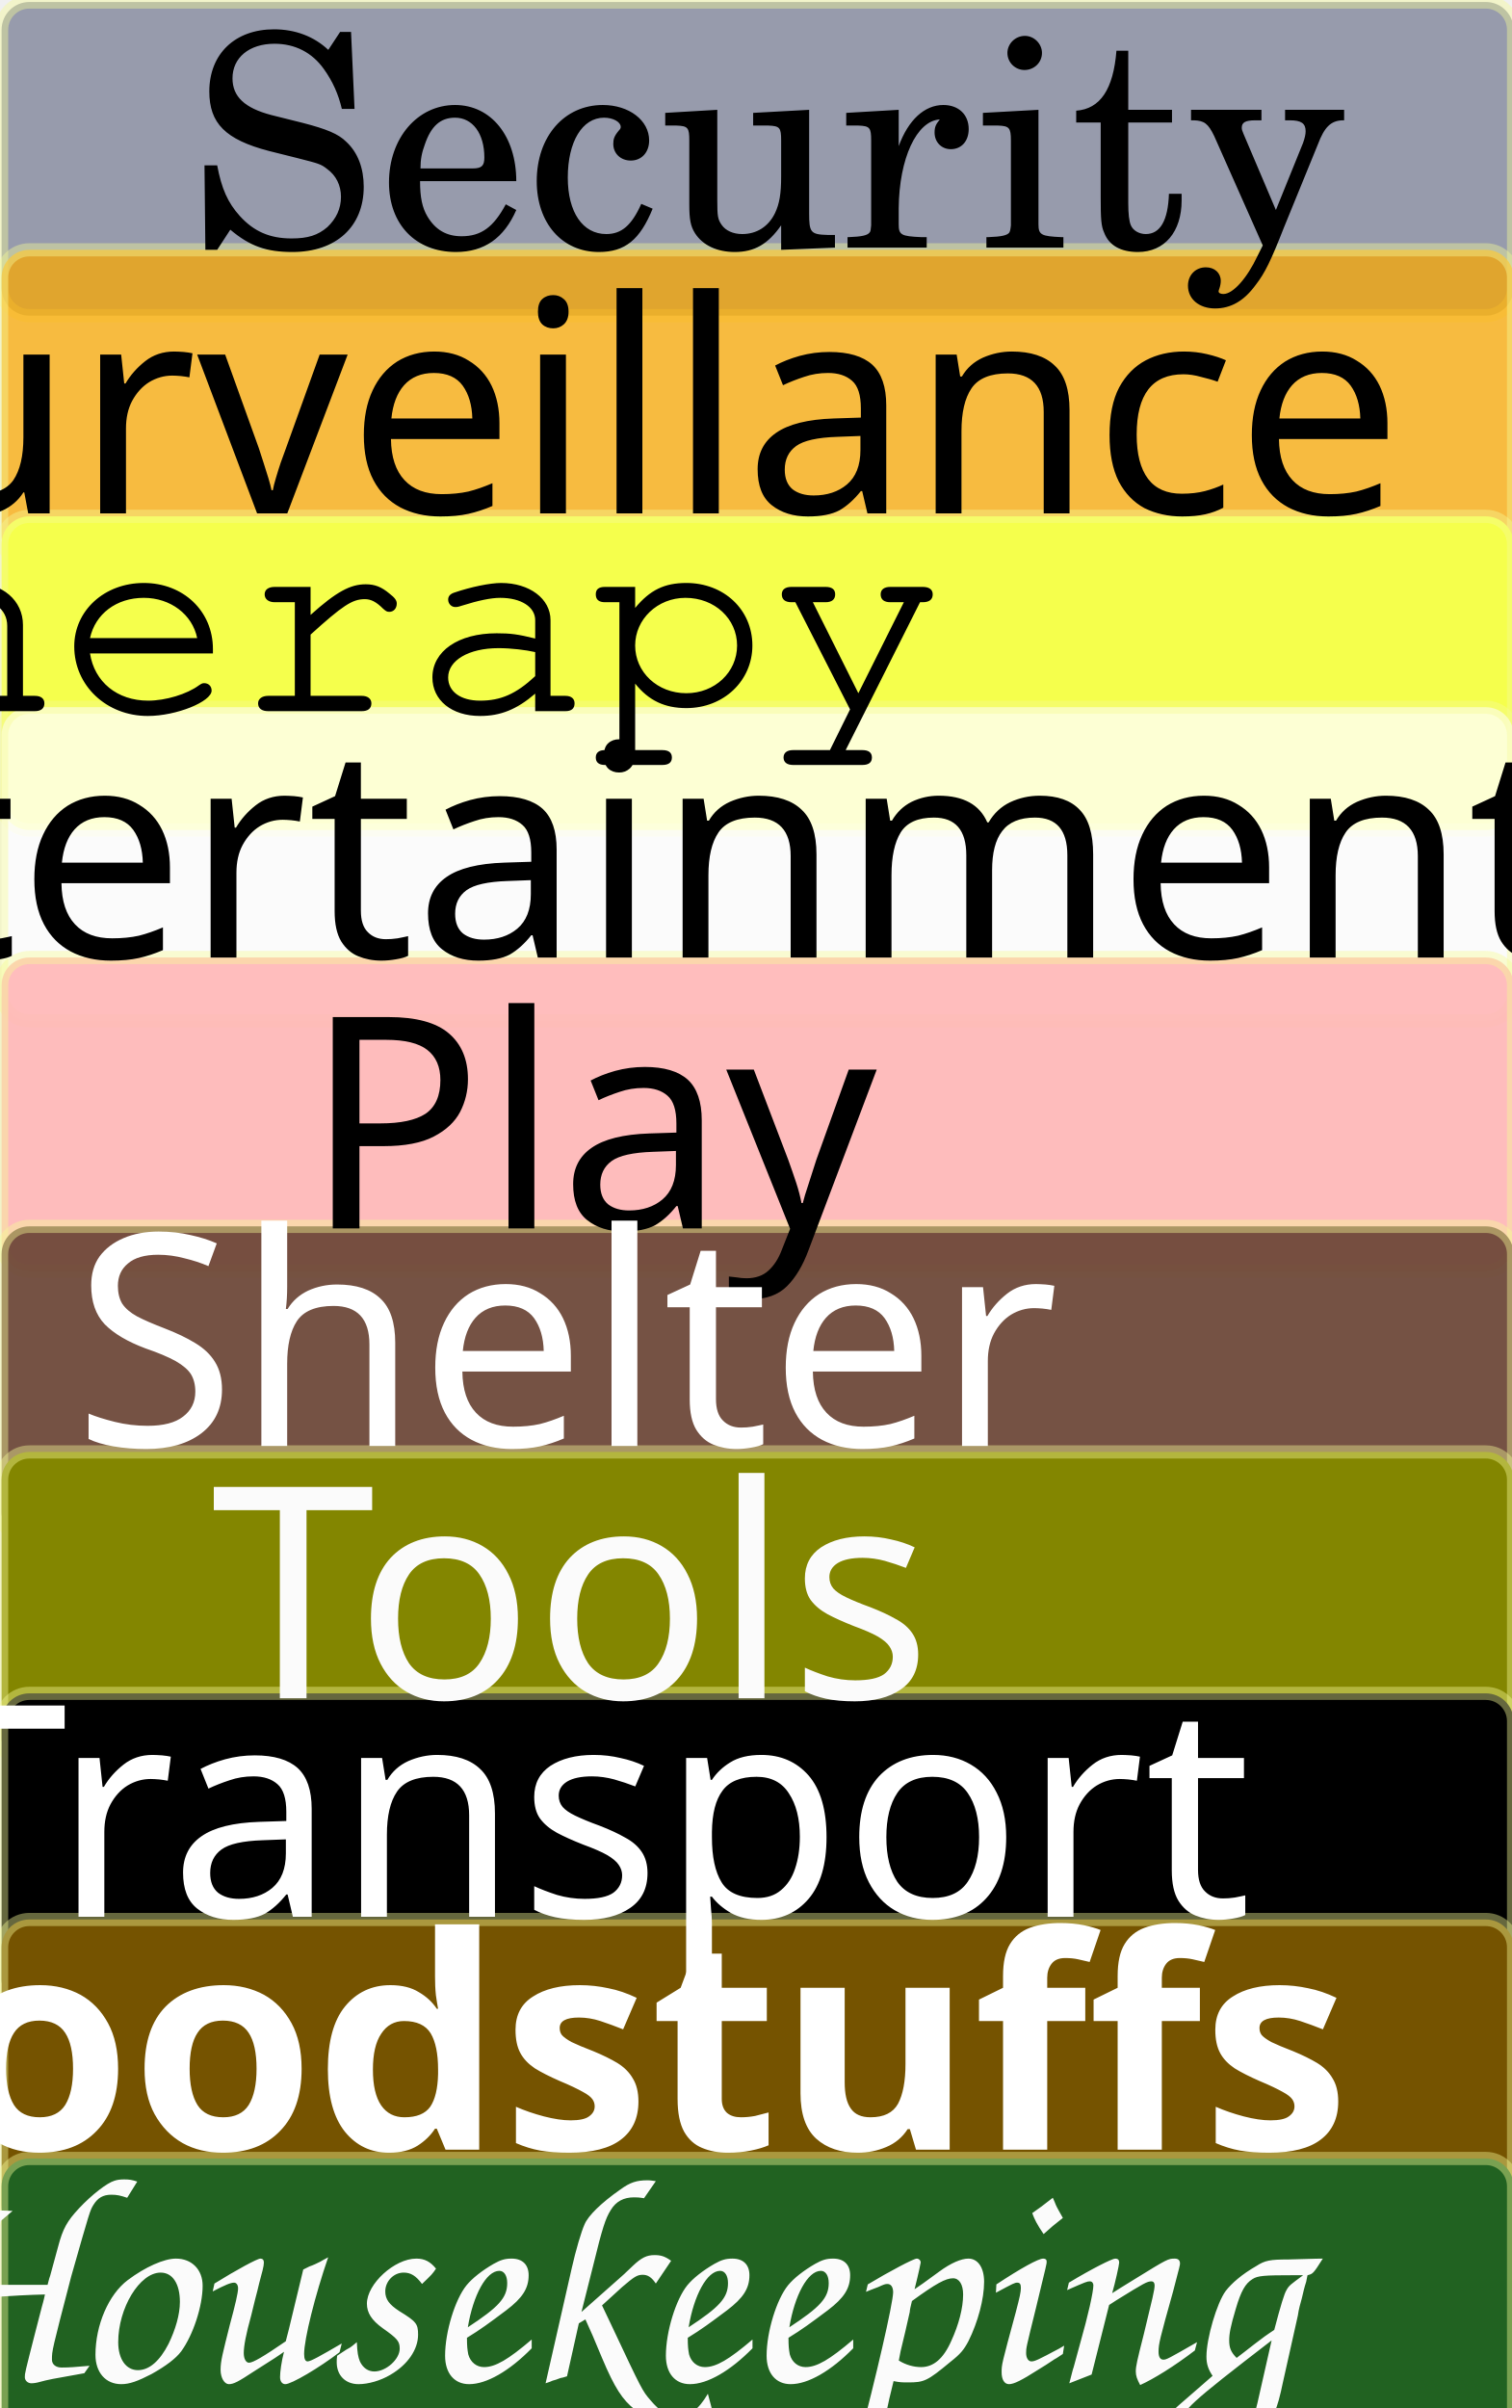
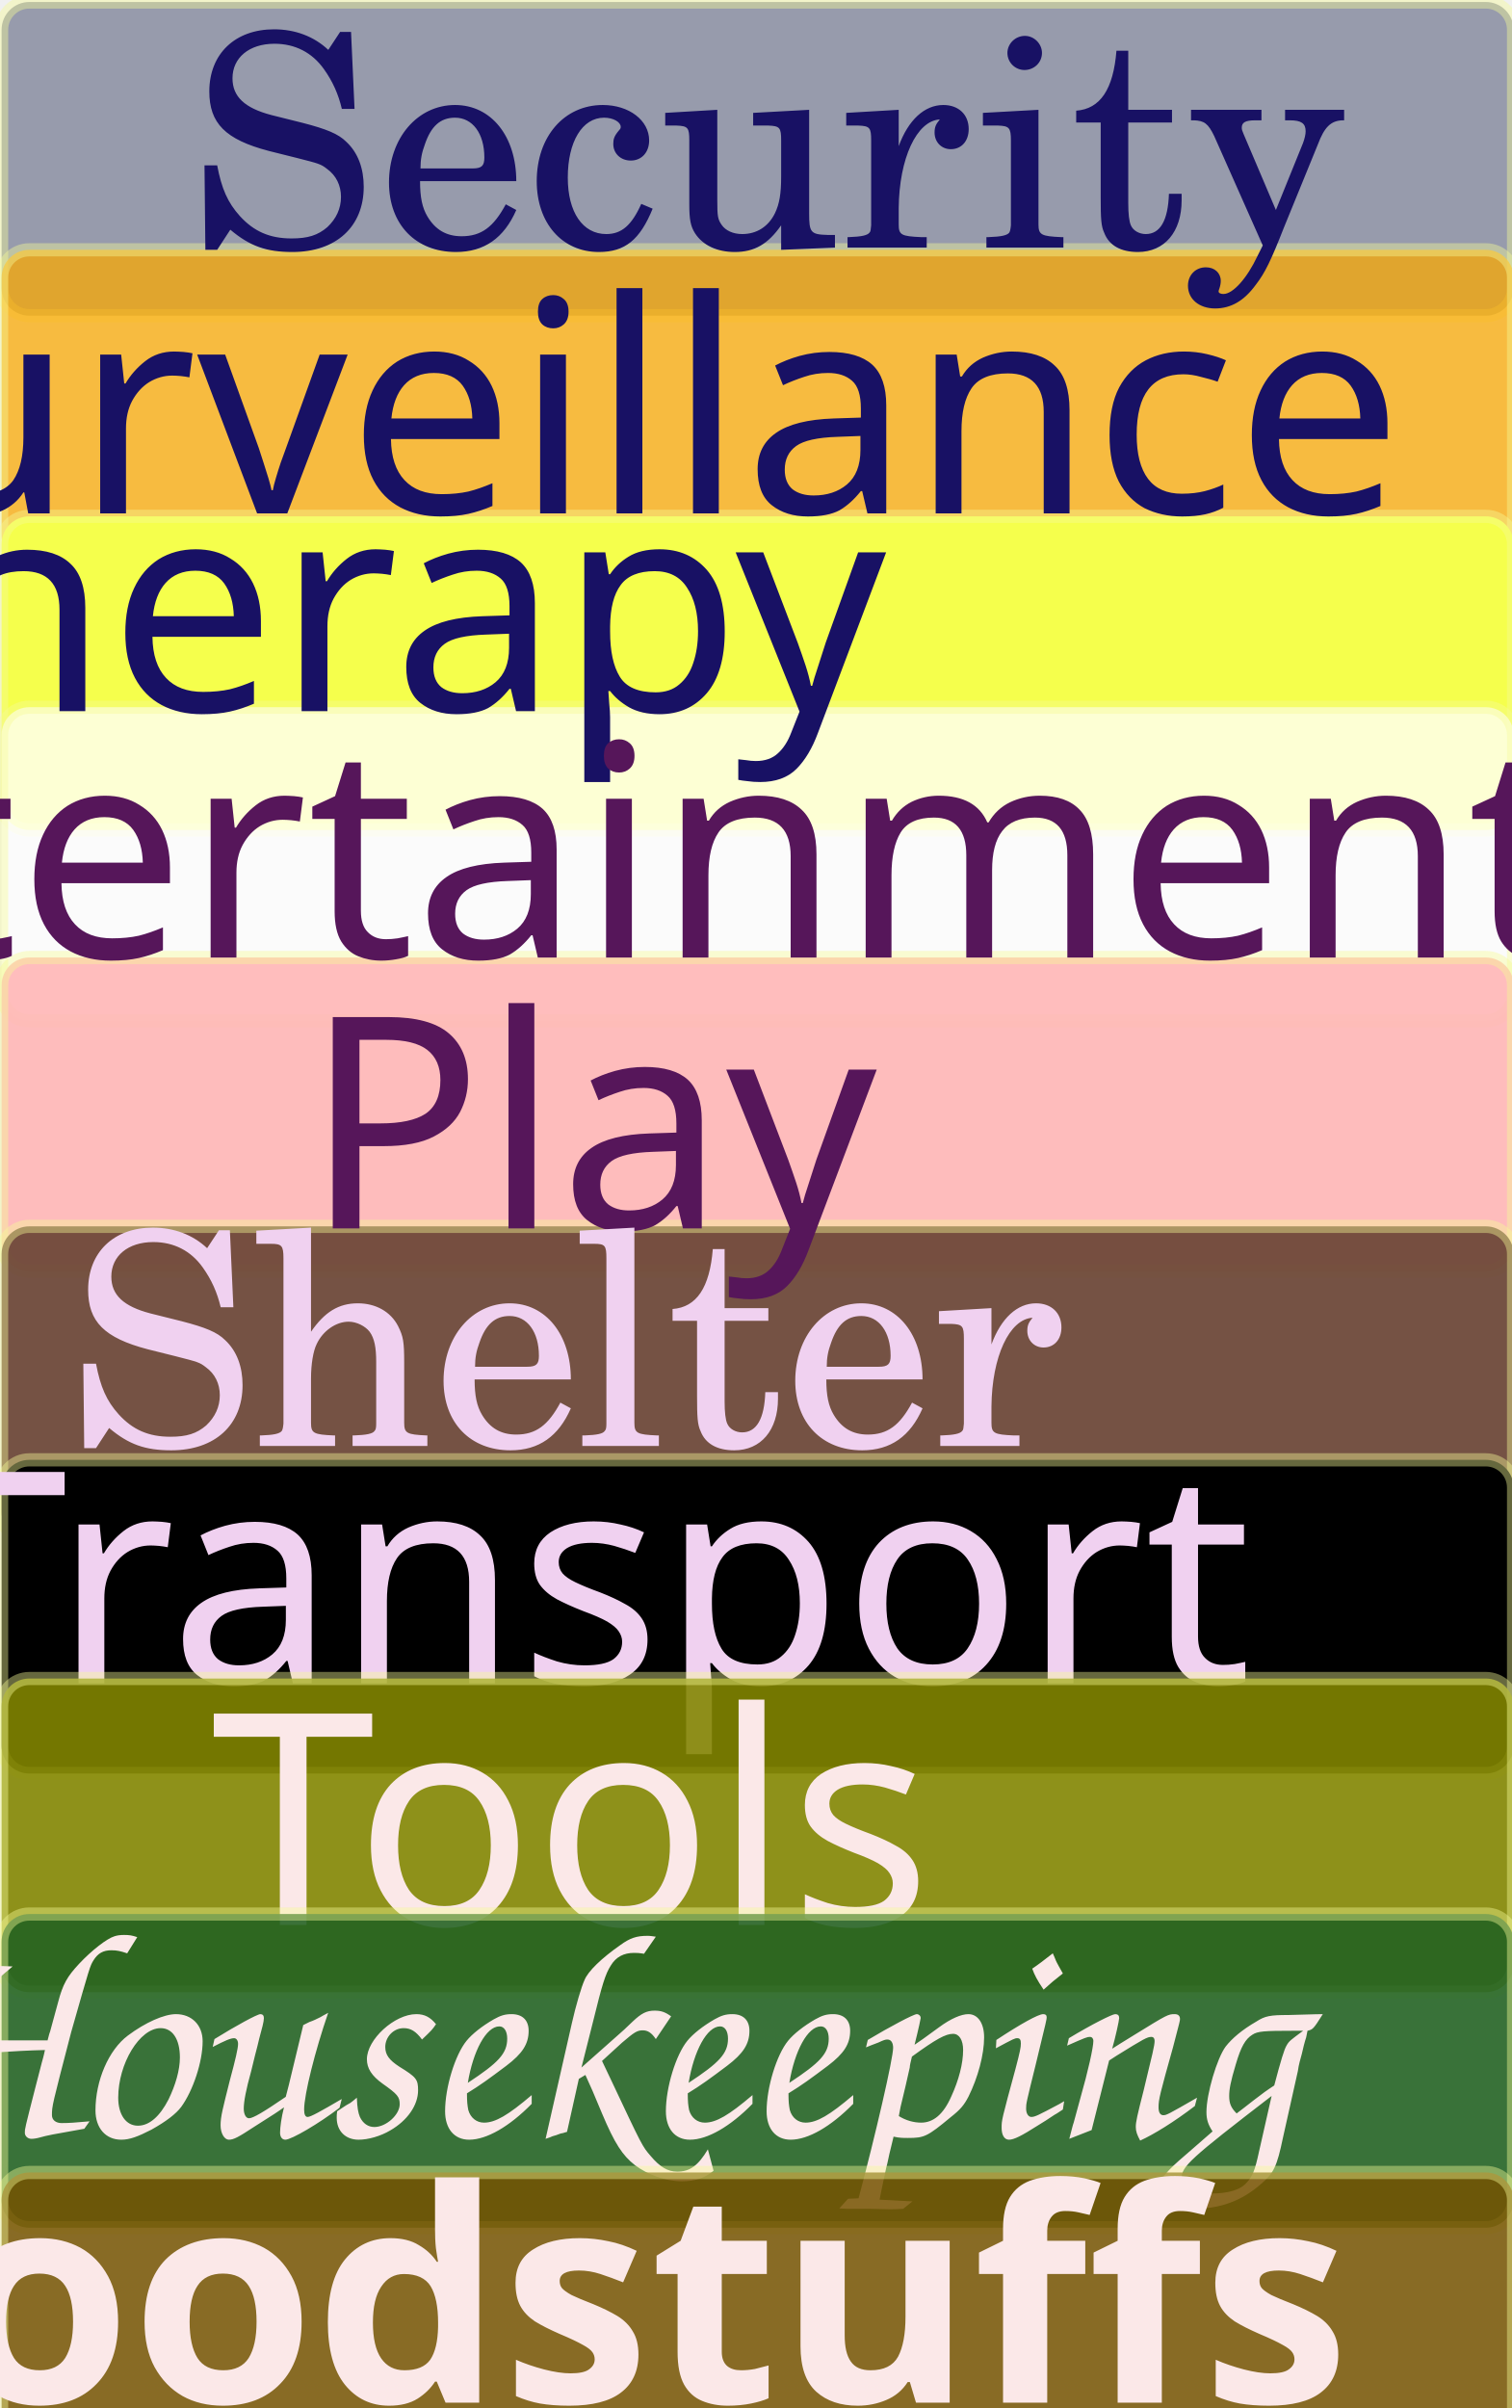
<svg xmlns="http://www.w3.org/2000/svg" width="54mm" height="86mm" viewBox="0 0 54 86" version="1.1" id="svg8">
  <defs id="defs2" />
  <g id="layer1">
    <rect style="fill:#979bac;fill-opacity:1;stroke:#f6fb96;stroke-width:0.471;stroke-linecap:round;stroke-linejoin:bevel;stroke-opacity:0.416" id="rect258359" width="54.007" height="11.203" x="0.057" y="0.071" rx="0.992" ry="0.992" />
    <rect style="fill:#f9a802;fill-opacity:0.738;stroke:#f6fb96;stroke-width:0.471;stroke-linecap:round;stroke-linejoin:bevel;stroke-opacity:0.416" id="rect258359-1" width="54.007" height="11.203" x="0.057" y="8.922" rx="0.992" ry="0.992" />
    <rect style="fill:#f5ff4c;fill-opacity:1;stroke:#f6fb96;stroke-width:0.471;stroke-linecap:round;stroke-linejoin:bevel;stroke-opacity:0.416" id="rect258359-9" width="54.007" height="11.203" x="0.057" y="18.441" rx="0.992" ry="0.992" />
    <rect style="fill:#ffffff;fill-opacity:0.76;stroke:#f6fb96;stroke-width:0.471;stroke-linecap:round;stroke-linejoin:bevel;stroke-opacity:0.416" id="rect258359-5" width="54.007" height="11.203" x="0.057" y="25.257" rx="0.992" ry="0.992" />
    <rect style="fill:#ffb7b7;fill-opacity:0.914;stroke:#f6fb96;stroke-width:0.471;stroke-linecap:round;stroke-linejoin:bevel;stroke-opacity:0.416" id="rect258359-0" width="54.007" height="11.203" x="0.057" y="34.197" rx="0.992" ry="0.992" />
    <rect style="fill:#6b4637;fill-opacity:0.923;stroke:#f6fb96;stroke-width:0.471;stroke-linecap:round;stroke-linejoin:bevel;stroke-opacity:0.416" id="rect258359-11" width="54.007" height="11.203" x="0.057" y="43.798" rx="0.992" ry="0.992" />
-     <text xml:space="preserve" style="font-style:normal;font-weight:normal;font-size:10.583px;line-height:1.25;font-family:sans-serif;fill:#000000;fill-opacity:1;stroke:none;stroke-width:0.265" x="6.759" y="8.841" id="text258319">
-       <tspan id="tspan258317" x="6.759" y="8.841" style="font-style:normal;font-variant:normal;font-weight:normal;font-stretch:normal;font-size:10.583px;font-family:C059;-inkscape-font-specification:'C059, Normal';font-variant-ligatures:normal;font-variant-caps:normal;font-variant-numeric:normal;font-variant-east-asian:normal;stroke-width:0.265">Security</tspan>
+     <text xml:space="preserve" style="font-style:normal;font-weight:normal;font-size:10.583px;line-height:1.25;font-family:sans-serif;fill:#181164;fill-opacity:1;stroke:none;stroke-width:0.265;" x="6.759" y="8.841" id="text258319">
+       <tspan id="tspan258317" x="6.759" y="8.841" style="font-style:normal;font-variant:normal;font-weight:normal;font-stretch:normal;font-size:10.583px;font-family:C059;-inkscape-font-specification:'C059, Normal';font-variant-ligatures:normal;font-variant-caps:normal;font-variant-numeric:normal;font-variant-east-asian:normal;stroke-width:0.265;fill:#181164;fill-opacity:1;">Security</tspan>
    </text>
-     <rect style="fill:#838600;fill-opacity:1;stroke:#f6fb96;stroke-width:0.471;stroke-linecap:round;stroke-linejoin:bevel;stroke-opacity:0.416" id="rect258359-56" width="54.007" height="11.203" x="0.057" y="51.855" rx="0.992" ry="0.992" />
-     <text xml:space="preserve" style="font-style:normal;font-weight:normal;font-size:10.583px;line-height:1.25;font-family:sans-serif;fill:#000000;fill-opacity:1;stroke:none;stroke-width:0.265" x="27.091" y="18.336" id="text258323">
-       <tspan id="tspan258321" x="27.091" y="18.336" style="font-style:normal;font-variant:normal;font-weight:normal;font-stretch:normal;font-size:10.583px;font-family:'padmaa-Bold.1.1';-inkscape-font-specification:'padmaa-Bold.1.1, Normal';font-variant-ligatures:normal;font-variant-caps:normal;font-variant-numeric:normal;font-variant-east-asian:normal;text-align:center;text-anchor:middle;stroke-width:0.265">Surveillance</tspan>
+     <text xml:space="preserve" style="font-style:normal;font-weight:normal;font-size:10.583px;line-height:1.25;font-family:sans-serif;fill:#181164;fill-opacity:1;stroke:none;stroke-width:0.265;" x="27.091" y="18.336" id="text258323">
+       <tspan id="tspan258321" x="27.091" y="18.336" style="font-style:normal;font-variant:normal;font-weight:normal;font-stretch:normal;font-size:10.583px;font-family:'padmaa-Bold.1.1';-inkscape-font-specification:'padmaa-Bold.1.1, Normal';font-variant-ligatures:normal;font-variant-caps:normal;font-variant-numeric:normal;font-variant-east-asian:normal;text-align:center;text-anchor:middle;stroke-width:0.265;fill:#181164;fill-opacity:1;">Surveillance</tspan>
    </text>
-     <text xml:space="preserve" style="font-style:normal;font-variant:normal;font-weight:normal;font-stretch:normal;font-size:10.583px;line-height:1.25;font-family:'Nimbus Mono PS';-inkscape-font-specification:'Nimbus Mono PS, Normal';font-variant-ligatures:normal;font-variant-caps:normal;font-variant-numeric:normal;font-variant-east-asian:normal;text-align:center;text-anchor:middle;fill:#000000;fill-opacity:1;stroke:none;stroke-width:0.265" x="27.443" y="25.399" id="text258341">
-       <tspan id="tspan258339" x="27.443" y="25.399" style="font-style:normal;font-variant:normal;font-weight:normal;font-stretch:normal;font-size:10.583px;font-family:'Nimbus Mono PS';-inkscape-font-specification:'Nimbus Mono PS, Normal';font-variant-ligatures:normal;font-variant-caps:normal;font-variant-numeric:normal;font-variant-east-asian:normal;text-align:center;text-anchor:middle;stroke-width:0.265">Therapy</tspan>
+     <text xml:space="preserve" style="font-style:normal;font-variant:normal;font-weight:normal;font-stretch:normal;font-size:10.583px;line-height:1.25;font-family:'Nimbus Mono PS';-inkscape-font-specification:'Nimbus Mono PS, Normal';font-variant-ligatures:normal;font-variant-caps:normal;font-variant-numeric:normal;font-variant-east-asian:normal;text-align:center;text-anchor:middle;fill:#181164;fill-opacity:1;stroke:none;stroke-width:0.265;" x="27.443" y="25.399" id="text258341">
+       <tspan id="tspan258339" x="27.443" y="25.399" style="font-style:normal;font-variant:normal;font-weight:normal;font-stretch:normal;font-size:10.583px;font-family:Ani;-inkscape-font-specification:'Ani, Normal';font-variant-ligatures:normal;font-variant-caps:normal;font-variant-numeric:normal;font-variant-east-asian:normal;text-align:center;text-anchor:middle;stroke-width:0.265;fill:#181164;fill-opacity:1;">Therapy</tspan>
    </text>
-     <rect style="fill:#000000;fill-opacity:1;stroke:#f6fb96;stroke-width:0.471;stroke-linecap:round;stroke-linejoin:bevel;stroke-opacity:0.416" id="rect258359-6" width="54.007" height="11.203" x="0.057" y="60.477" rx="0.992" ry="0.992" />
-     <text xml:space="preserve" style="font-style:normal;font-weight:normal;font-size:10.583px;line-height:1.25;font-family:sans-serif;fill:#000000;fill-opacity:1;stroke:none;stroke-width:0.265;" x="27.199" y="34.199" id="text258327">
-       <tspan id="tspan258325" x="27.199" y="34.199" style="font-style:normal;font-variant:normal;font-weight:normal;font-stretch:normal;font-size:10.583px;font-family:Esoterik;-inkscape-font-specification:'Esoterik, Normal';font-variant-ligatures:normal;font-variant-caps:normal;font-variant-numeric:normal;font-variant-east-asian:normal;text-align:center;text-anchor:middle;stroke-width:0.265">Entertainment</tspan>
+     <text xml:space="preserve" style="font-style:normal;font-weight:normal;font-size:10.583px;line-height:1.25;font-family:sans-serif;fill:#56165a;fill-opacity:1;stroke:none;stroke-width:0.265;" x="27.199" y="34.199" id="text258327">
+       <tspan id="tspan258325" x="27.199" y="34.199" style="font-style:normal;font-variant:normal;font-weight:normal;font-stretch:normal;font-size:10.583px;font-family:Esoterik;-inkscape-font-specification:'Esoterik, Normal';font-variant-ligatures:normal;font-variant-caps:normal;font-variant-numeric:normal;font-variant-east-asian:normal;text-align:center;text-anchor:middle;stroke-width:0.265;fill:#56165a;fill-opacity:1;">Entertainment</tspan>
    </text>
-     <rect style="fill:#755300;fill-opacity:1;stroke:#f6fb96;stroke-width:0.471;stroke-linecap:round;stroke-linejoin:bevel;stroke-opacity:0.416" id="rect258359-4" width="54.007" height="11.203" x="0.057" y="68.553" rx="0.992" ry="0.992" />
-     <text xml:space="preserve" style="font-style:normal;font-weight:normal;font-size:10.583px;line-height:1.25;font-family:sans-serif;text-align:center;text-anchor:middle;fill:#000000;fill-opacity:1;stroke:none;stroke-width:0.265" x="27.971" y="43.873" id="text258335">
-       <tspan id="tspan258333" x="27.971" y="43.873" style="text-align:center;text-anchor:middle;stroke-width:0.265">Play</tspan>
+     <text xml:space="preserve" style="font-style:normal;font-weight:normal;font-size:10.583px;line-height:1.25;font-family:sans-serif;text-align:center;text-anchor:middle;fill:#56165a;fill-opacity:1;stroke:none;stroke-width:0.265;" x="27.971" y="43.873" id="text258335">
+       <tspan id="tspan258333" x="27.971" y="43.873" style="text-align:center;text-anchor:middle;stroke-width:0.265;fill:#56165a;fill-opacity:1;">Play</tspan>
    </text>
-     <text xml:space="preserve" style="font-style:normal;font-weight:normal;font-size:10.583px;line-height:1.25;font-family:sans-serif;fill:#ffffff;fill-opacity:1;stroke:none;stroke-width:0.265" x="27.104" y="51.64" id="text258331">
-       <tspan id="tspan258329" x="27.104" y="51.64" style="font-style:normal;font-variant:normal;font-weight:normal;font-stretch:normal;font-size:10.583px;font-family:Keraleeyam;-inkscape-font-specification:'Keraleeyam, Normal';font-variant-ligatures:normal;font-variant-caps:normal;font-variant-numeric:normal;font-variant-east-asian:normal;text-align:center;text-anchor:middle;fill:#ffffff;fill-opacity:1;stroke-width:0.265">Shelter</tspan>
+     <text xml:space="preserve" style="font-style:normal;font-weight:normal;font-size:10.583px;line-height:1.25;font-family:sans-serif;fill:#f0d1f0;fill-opacity:1;stroke:none;stroke-width:0.265;" x="27.104" y="51.64" id="text258331">
+       <tspan id="tspan258329" x="27.104" y="51.64" style="font-style:normal;font-variant:normal;font-weight:normal;font-stretch:normal;font-size:10.583px;font-family:'Century Schoolbook L';-inkscape-font-specification:'Century Schoolbook L, Normal';font-variant-ligatures:normal;font-variant-caps:normal;font-variant-numeric:normal;font-variant-east-asian:normal;text-align:center;text-anchor:middle;fill:#f0d1f0;fill-opacity:1;stroke-width:0.265;">Shelter</tspan>
    </text>
-     <rect style="fill:#216221;fill-opacity:1;stroke:#f6fb96;stroke-width:0.471;stroke-linecap:round;stroke-linejoin:bevel;stroke-opacity:0.416" id="rect258359-2" width="54.007" height="11.203" x="0.057" y="77.088" rx="0.992" ry="0.992" />
-     <text xml:space="preserve" style="font-style:normal;font-variant:normal;font-weight:normal;font-stretch:normal;font-size:10.583px;line-height:1.25;font-family:'Turret Road';-inkscape-font-specification:'Turret Road, Normal';font-variant-ligatures:normal;font-variant-caps:normal;font-variant-numeric:normal;font-variant-east-asian:normal;text-align:center;text-anchor:middle;fill:#fbfbfb;fill-opacity:1;stroke:none;stroke-width:0.265;" x="27.279" y="60.655" id="text258345">
-       <tspan id="tspan258343" x="27.279" y="60.655" style="font-style:normal;font-variant:normal;font-weight:normal;font-stretch:normal;font-size:10.583px;font-family:'Turret Road';-inkscape-font-specification:'Turret Road, Normal';font-variant-ligatures:normal;font-variant-caps:normal;font-variant-numeric:normal;font-variant-east-asian:normal;text-align:center;text-anchor:middle;stroke-width:0.265;fill:#fbfbfb;fill-opacity:1;">Tools</tspan>
+     <rect style="fill:#000000;fill-opacity:1;stroke:#f6fb96;stroke-width:0.471;stroke-linecap:round;stroke-linejoin:bevel;stroke-opacity:0.416" id="rect258359-6" width="54.007" height="11.203" x="0.057" y="52.137" rx="0.992" ry="0.992" />
+     <text xml:space="preserve" style="font-style:normal;font-variant:normal;font-weight:normal;font-stretch:normal;font-size:10.583px;line-height:1.25;font-family:Sawasdee;-inkscape-font-specification:'Sawasdee, Normal';font-variant-ligatures:normal;font-variant-caps:normal;font-variant-numeric:normal;font-variant-east-asian:normal;text-align:center;text-anchor:middle;fill:#f0d1f0;fill-opacity:1;stroke:none;stroke-width:0.265;" x="27.505" y="60.118" id="text258349">
+       <tspan id="tspan258347" x="27.505" y="60.118" style="font-style:normal;font-variant:normal;font-weight:normal;font-stretch:normal;font-size:10.583px;font-family:Sawasdee;-inkscape-font-specification:'Sawasdee, Normal';font-variant-ligatures:normal;font-variant-caps:normal;font-variant-numeric:normal;font-variant-east-asian:normal;text-align:center;text-anchor:middle;fill:#f0d1f0;fill-opacity:1;stroke-width:0.265;">Transport</tspan>
    </text>
-     <text xml:space="preserve" style="font-style:normal;font-variant:normal;font-weight:normal;font-stretch:normal;font-size:10.583px;line-height:1.25;font-family:Sawasdee;-inkscape-font-specification:'Sawasdee, Normal';font-variant-ligatures:normal;font-variant-caps:normal;font-variant-numeric:normal;font-variant-east-asian:normal;text-align:center;text-anchor:middle;fill:#ffffff;fill-opacity:1;stroke:none;stroke-width:0.265;" x="27.505" y="68.458" id="text258349">
-       <tspan id="tspan258347" x="27.505" y="68.458" style="font-style:normal;font-variant:normal;font-weight:normal;font-stretch:normal;font-size:10.583px;font-family:Sawasdee;-inkscape-font-specification:'Sawasdee, Normal';font-variant-ligatures:normal;font-variant-caps:normal;font-variant-numeric:normal;font-variant-east-asian:normal;text-align:center;text-anchor:middle;stroke-width:0.265;fill:#ffffff;fill-opacity:1;">Transport</tspan>
+     <rect style="fill:#838600;fill-opacity:0.887;stroke:#f6fb96;stroke-width:0.471;stroke-linecap:round;stroke-linejoin:bevel;stroke-opacity:0.416" id="rect258359-56" width="54.007" height="11.203" x="0.057" y="59.947" rx="0.992" ry="0.992" />
+     <text xml:space="preserve" style="font-style:normal;font-variant:normal;font-weight:normal;font-stretch:normal;font-size:10.583px;line-height:1.25;font-family:'Turret Road';-inkscape-font-specification:'Turret Road, Normal';font-variant-ligatures:normal;font-variant-caps:normal;font-variant-numeric:normal;font-variant-east-asian:normal;text-align:center;text-anchor:middle;fill:#fbe8e8;fill-opacity:1;stroke:none;stroke-width:0.265" x="27.279" y="68.747" id="text258345">
+       <tspan id="tspan258343" x="27.279" y="68.747" style="font-style:normal;font-variant:normal;font-weight:normal;font-stretch:normal;font-size:10.583px;font-family:'Turret Road';-inkscape-font-specification:'Turret Road, Normal';font-variant-ligatures:normal;font-variant-caps:normal;font-variant-numeric:normal;font-variant-east-asian:normal;text-align:center;text-anchor:middle;fill:#fbe8e8;fill-opacity:1;stroke-width:0.265">Tools</tspan>
    </text>
-     <text xml:space="preserve" style="font-style:normal;font-variant:normal;font-weight:normal;font-stretch:normal;font-size:10.583px;line-height:1.25;font-family:Z003;-inkscape-font-specification:'Z003, Normal';font-variant-ligatures:normal;font-variant-caps:normal;font-variant-numeric:normal;font-variant-east-asian:normal;text-align:center;text-anchor:middle;fill:#fbfbfb;fill-opacity:1;stroke:none;stroke-width:0.265" x="26.662" y="85.008" id="text258353">
-       <tspan id="tspan258351" x="26.662" y="85.008" style="font-style:normal;font-variant:normal;font-weight:normal;font-stretch:normal;font-size:10.583px;font-family:Z003;-inkscape-font-specification:'Z003, Normal';font-variant-ligatures:normal;font-variant-caps:normal;font-variant-numeric:normal;font-variant-east-asian:normal;text-align:center;text-anchor:middle;fill:#fbfbfb;fill-opacity:1;stroke-width:0.265">Housekeeping</tspan>
+     <rect style="fill:#216221;fill-opacity:0.88;stroke:#f6fb96;stroke-width:0.471;stroke-linecap:round;stroke-linejoin:bevel;stroke-opacity:0.416" id="rect258359-2" width="54.007" height="11.203" x="0.057" y="68.358" rx="0.992" ry="0.992" />
+     <text xml:space="preserve" style="font-style:normal;font-variant:normal;font-weight:normal;font-stretch:normal;font-size:10.583px;line-height:1.25;font-family:Z003;-inkscape-font-specification:'Z003, Normal';font-variant-ligatures:normal;font-variant-caps:normal;font-variant-numeric:normal;font-variant-east-asian:normal;text-align:center;text-anchor:middle;fill:#fbe8e8;fill-opacity:1;stroke:none;stroke-width:0.265" x="26.662" y="76.279" id="text258353">
+       <tspan id="tspan258351" x="26.662" y="76.279" style="font-style:normal;font-variant:normal;font-weight:normal;font-stretch:normal;font-size:10.583px;font-family:Z003;-inkscape-font-specification:'Z003, Normal';font-variant-ligatures:normal;font-variant-caps:normal;font-variant-numeric:normal;font-variant-east-asian:normal;text-align:center;text-anchor:middle;fill:#fbe8e8;fill-opacity:1;stroke-width:0.265">Housekeeping</tspan>
    </text>
-     <text xml:space="preserve" style="font-style:normal;font-variant:normal;font-weight:bold;font-stretch:normal;font-size:10.583px;line-height:1.25;font-family:Sawasdee;-inkscape-font-specification:'Sawasdee, Bold';font-variant-ligatures:normal;font-variant-caps:normal;font-variant-numeric:normal;font-variant-east-asian:normal;text-align:center;text-anchor:middle;fill:#ffffff;fill-opacity:1;stroke:none;stroke-width:0.265" x="27.147" y="76.776" id="text258357">
-       <tspan id="tspan258355" x="27.147" y="76.776" style="font-style:normal;font-variant:normal;font-weight:bold;font-stretch:normal;font-size:10.583px;font-family:Sawasdee;-inkscape-font-specification:'Sawasdee, Bold';font-variant-ligatures:normal;font-variant-caps:normal;font-variant-numeric:normal;font-variant-east-asian:normal;text-align:center;text-anchor:middle;fill:#ffffff;fill-opacity:1;stroke-width:0.265">Foodstuffs</tspan>
+     <rect style="fill:#755300;fill-opacity:0.847;stroke:#f6fb96;stroke-width:0.471;stroke-linecap:round;stroke-linejoin:bevel;stroke-opacity:0.416" id="rect258359-4" width="54.007" height="11.203" x="0.057" y="77.588" rx="0.992" ry="0.992" />
+     <text xml:space="preserve" style="font-style:normal;font-variant:normal;font-weight:bold;font-stretch:normal;font-size:10.583px;line-height:1.25;font-family:Sawasdee;-inkscape-font-specification:'Sawasdee, Bold';font-variant-ligatures:normal;font-variant-caps:normal;font-variant-numeric:normal;font-variant-east-asian:normal;text-align:center;text-anchor:middle;fill:#fbe8e8;fill-opacity:1;stroke:none;stroke-width:0.265" x="27.147" y="85.811" id="text258357">
+       <tspan id="tspan258355" x="27.147" y="85.811" style="font-style:normal;font-variant:normal;font-weight:bold;font-stretch:normal;font-size:10.583px;font-family:Sawasdee;-inkscape-font-specification:'Sawasdee, Bold Oblique';font-variant-ligatures:normal;font-variant-caps:normal;font-variant-numeric:normal;font-variant-east-asian:normal;text-align:center;text-anchor:middle;fill:#fbe8e8;fill-opacity:1;stroke-width:0.265">Foodstuffs</tspan>
    </text>
  </g>
</svg>
